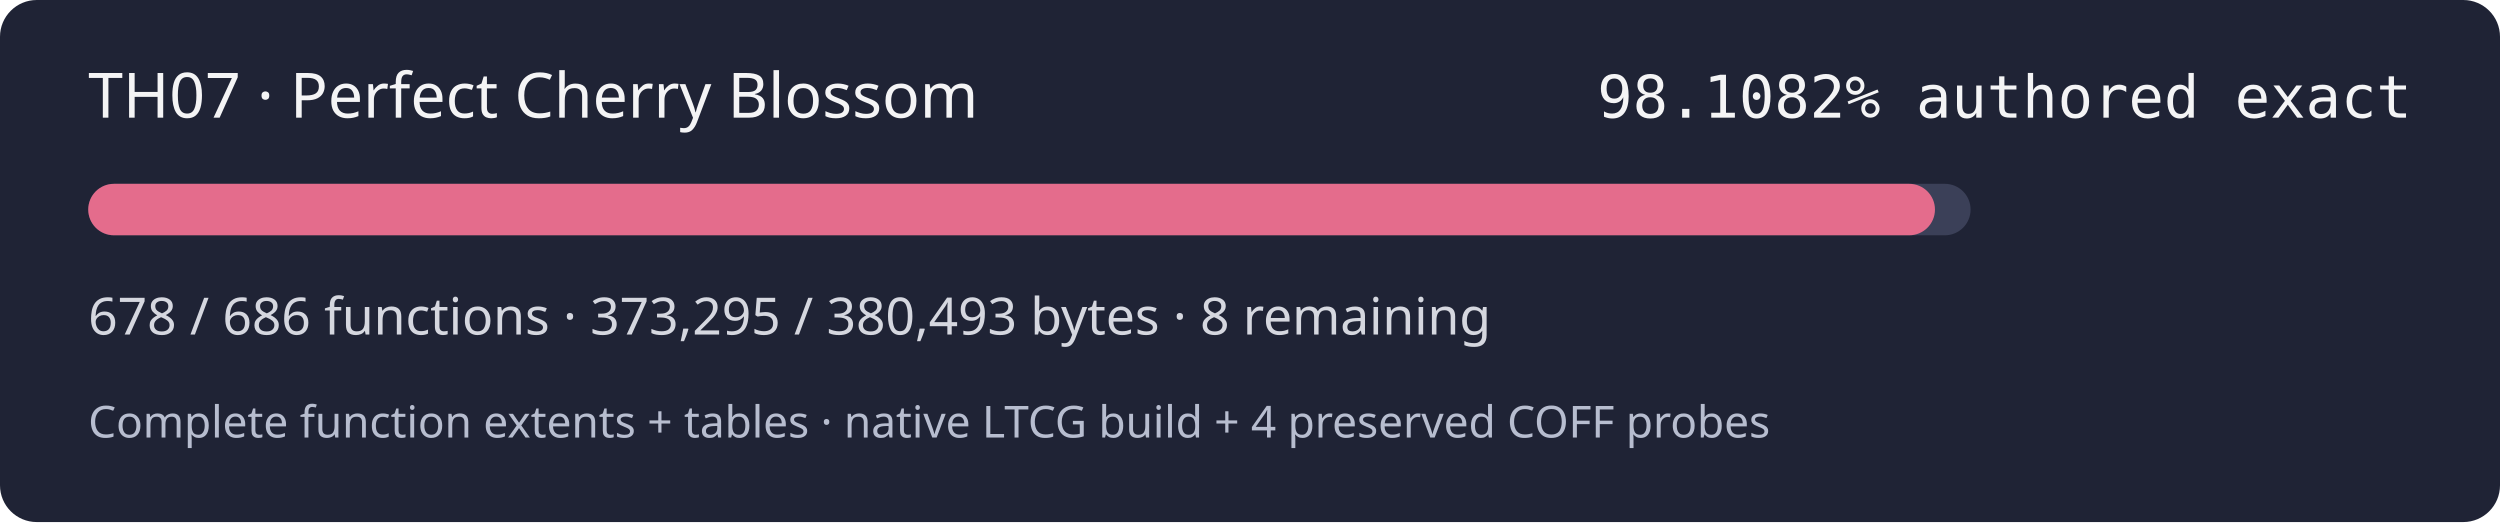
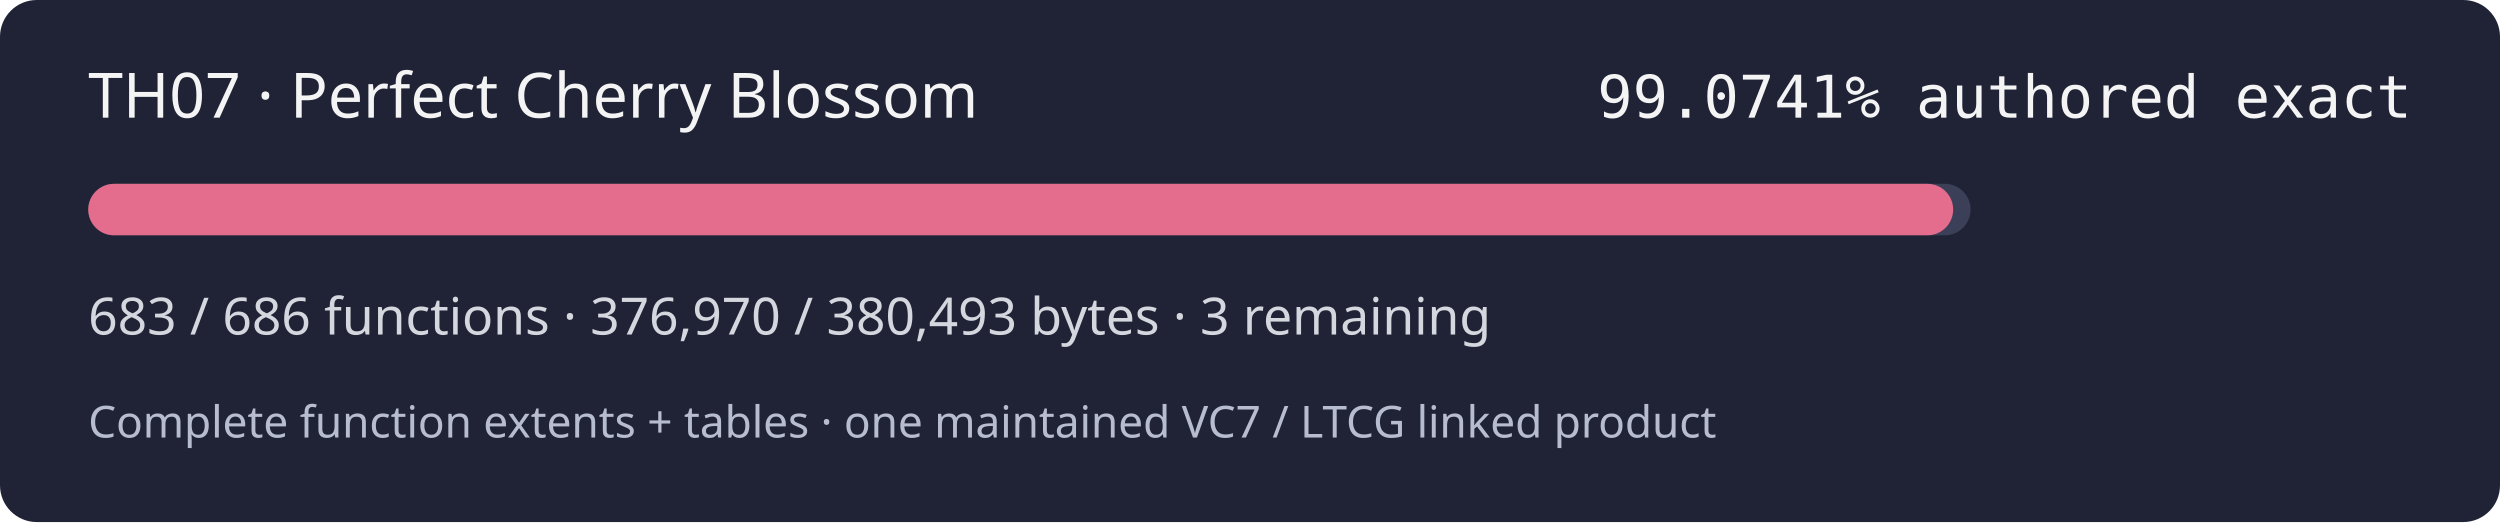
<svg xmlns="http://www.w3.org/2000/svg" width="680" height="142" role="img" aria-labelledby="title desc">
  <rect width="680" height="142" rx="10" fill="#1f2335" />
  <text x="24" y="32" fill="#f4f4f5" font-family="sans-serif" font-size="17">TH07 · Perfect Cherry Blossom</text>
-   <text x="656" y="32" text-anchor="end" fill="#f4f4f5" font-family="monospace" font-size="16">98.1082% authored exact</text>
+   <text x="656" y="32" text-anchor="end" fill="#f4f4f5" font-family="monospace" font-size="16">99.0741% authored exact</text>
  <rect x="24" y="50" width="512" height="14" rx="7" fill="#3b4058" />
-   <rect x="24" y="50" width="502.31" height="14" rx="7" fill="#e46c8c" />
-   <text x="24" y="91" fill="#d5d7df" font-family="sans-serif" font-size="14">678 / 686 functions · 373,295 / 380,493 bytes · 8 remaining</text>
-   <text x="24" y="119" fill="#b7bdcf" font-family="sans-serif" font-size="12">Complete function extents + tables · native LTCG build + 4 preserved COFF probes</text>
+   <rect x="24" y="50" width="507.26" height="14" rx="7" fill="#e46c8c" />
+   <text x="24" y="91" fill="#d5d7df" font-family="sans-serif" font-size="14">683 / 686 functions · 376,970 / 380,493 bytes · 3 remaining</text>
+   <text x="24" y="119" fill="#b7bdcf" font-family="sans-serif" font-size="12">Complete function extents + tables · one maintained VC7 / LTCG linked product</text>
</svg>
